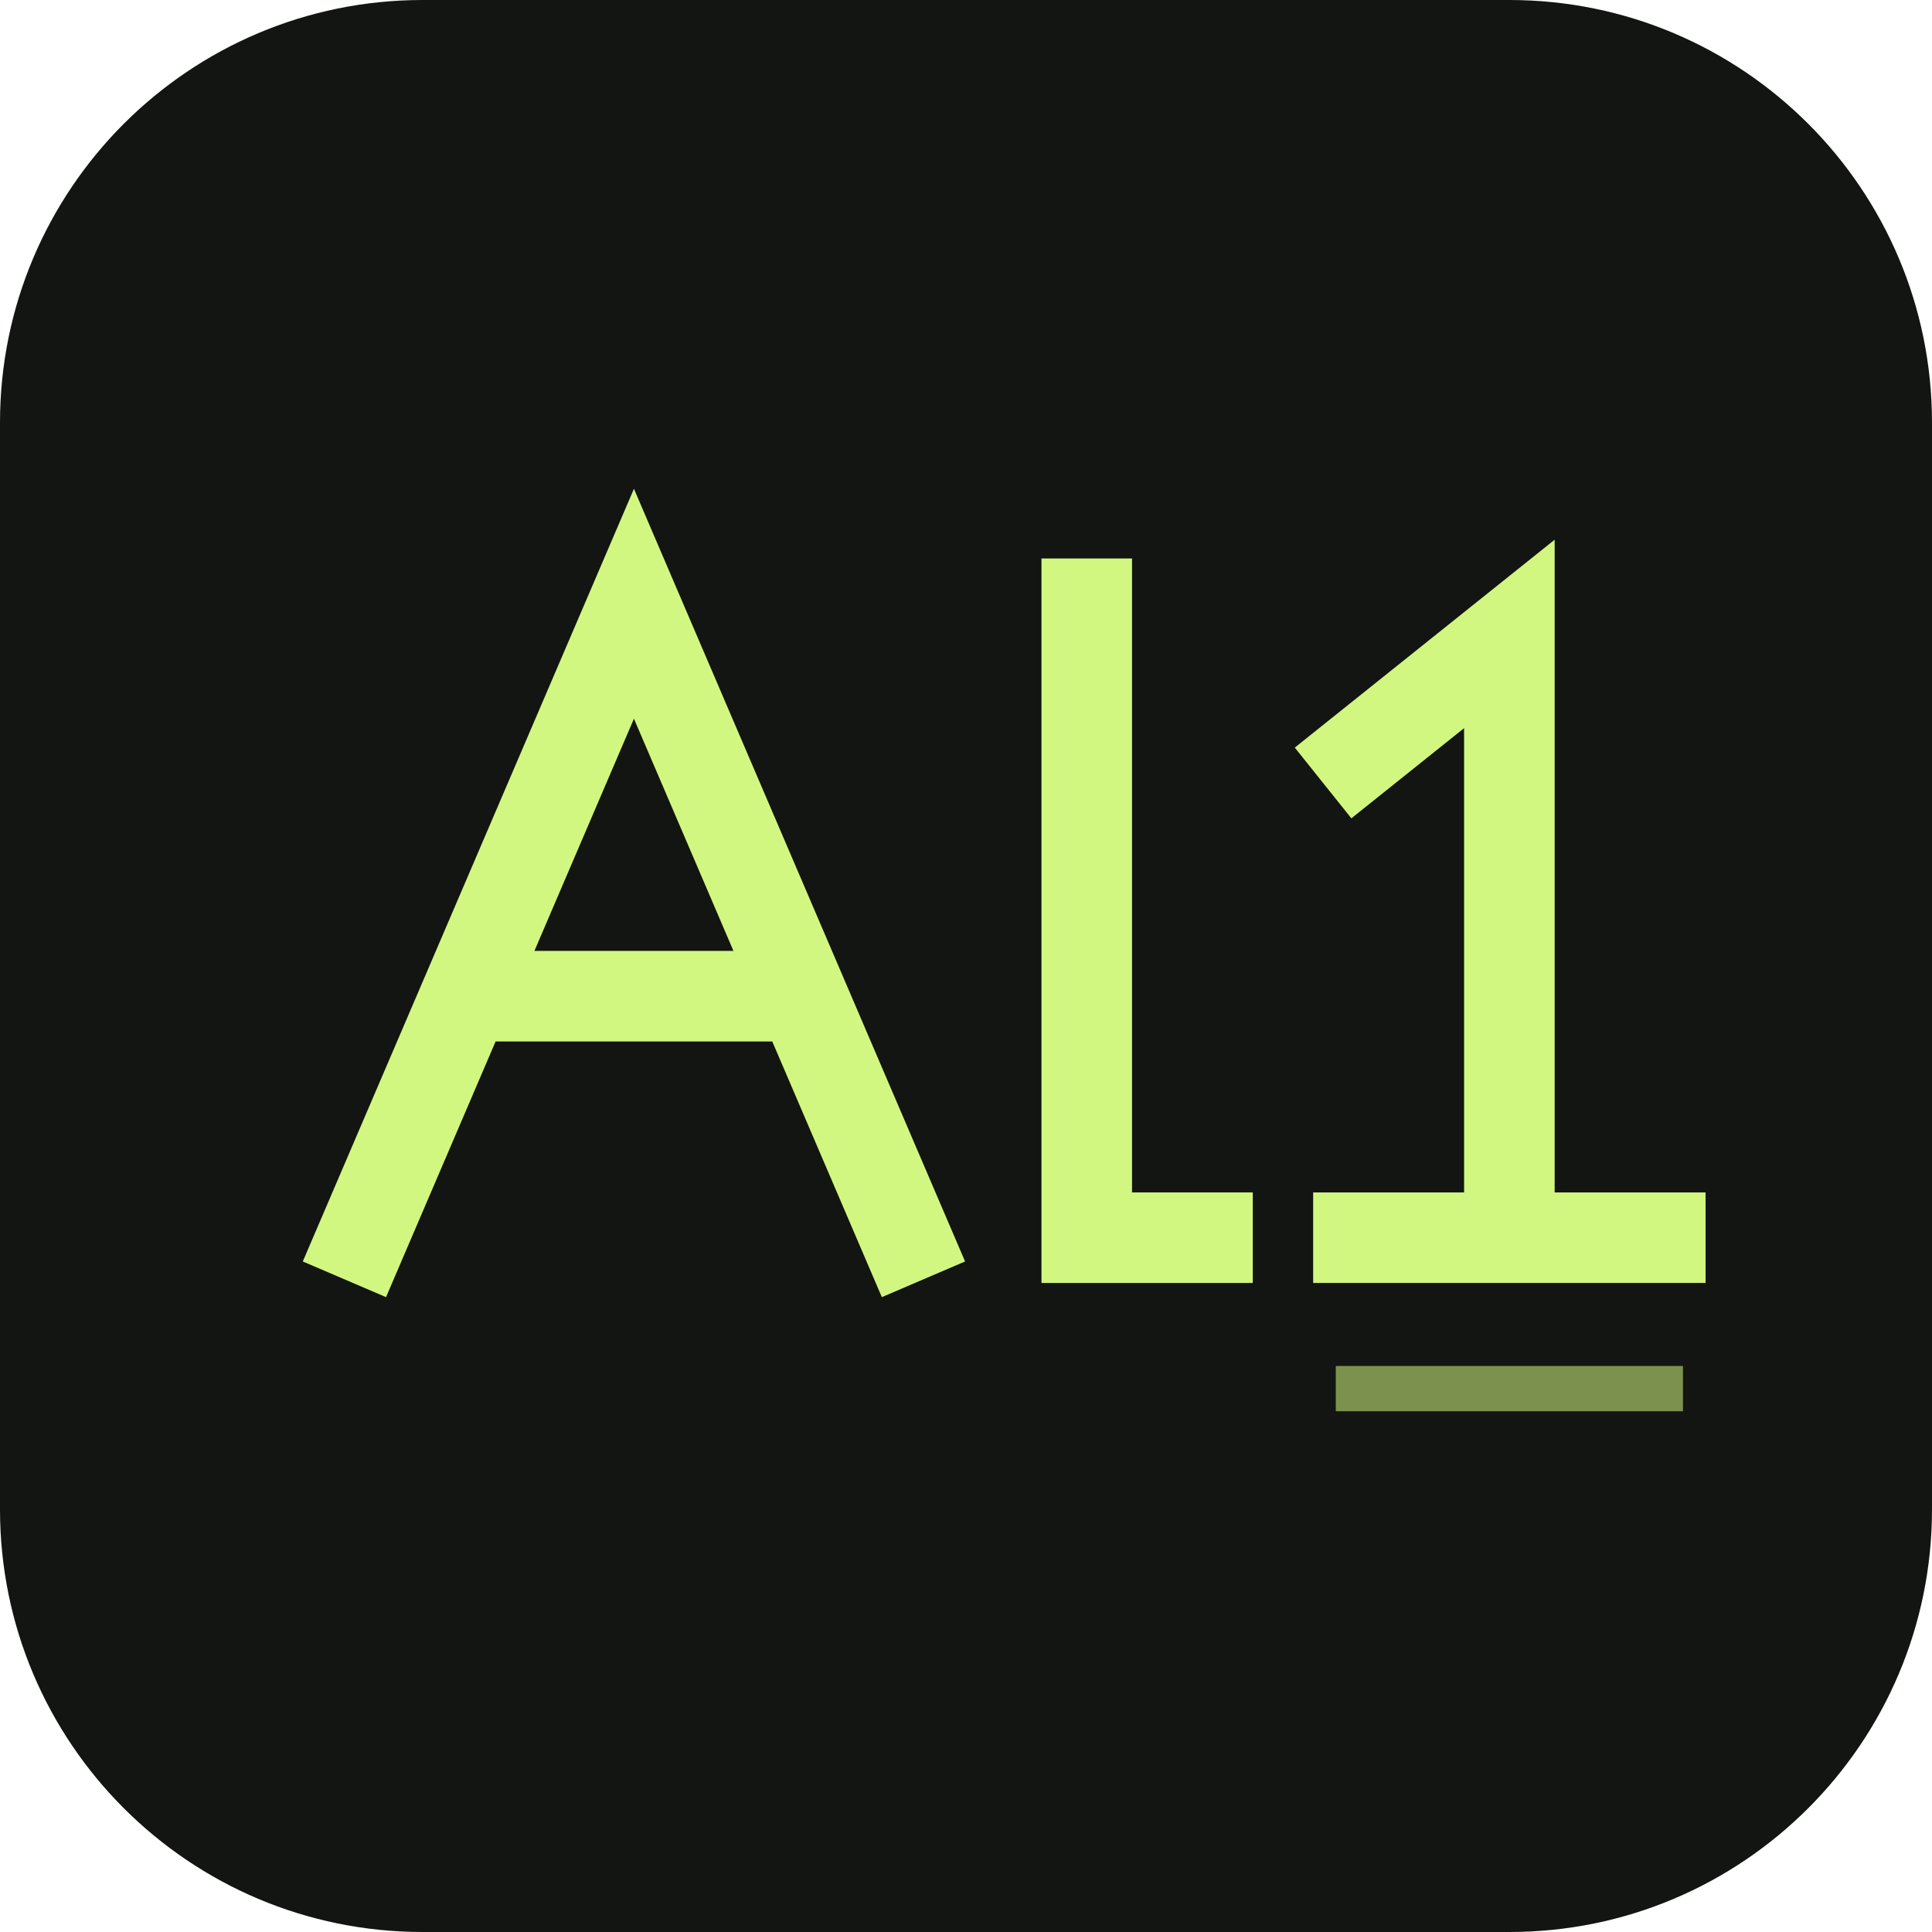
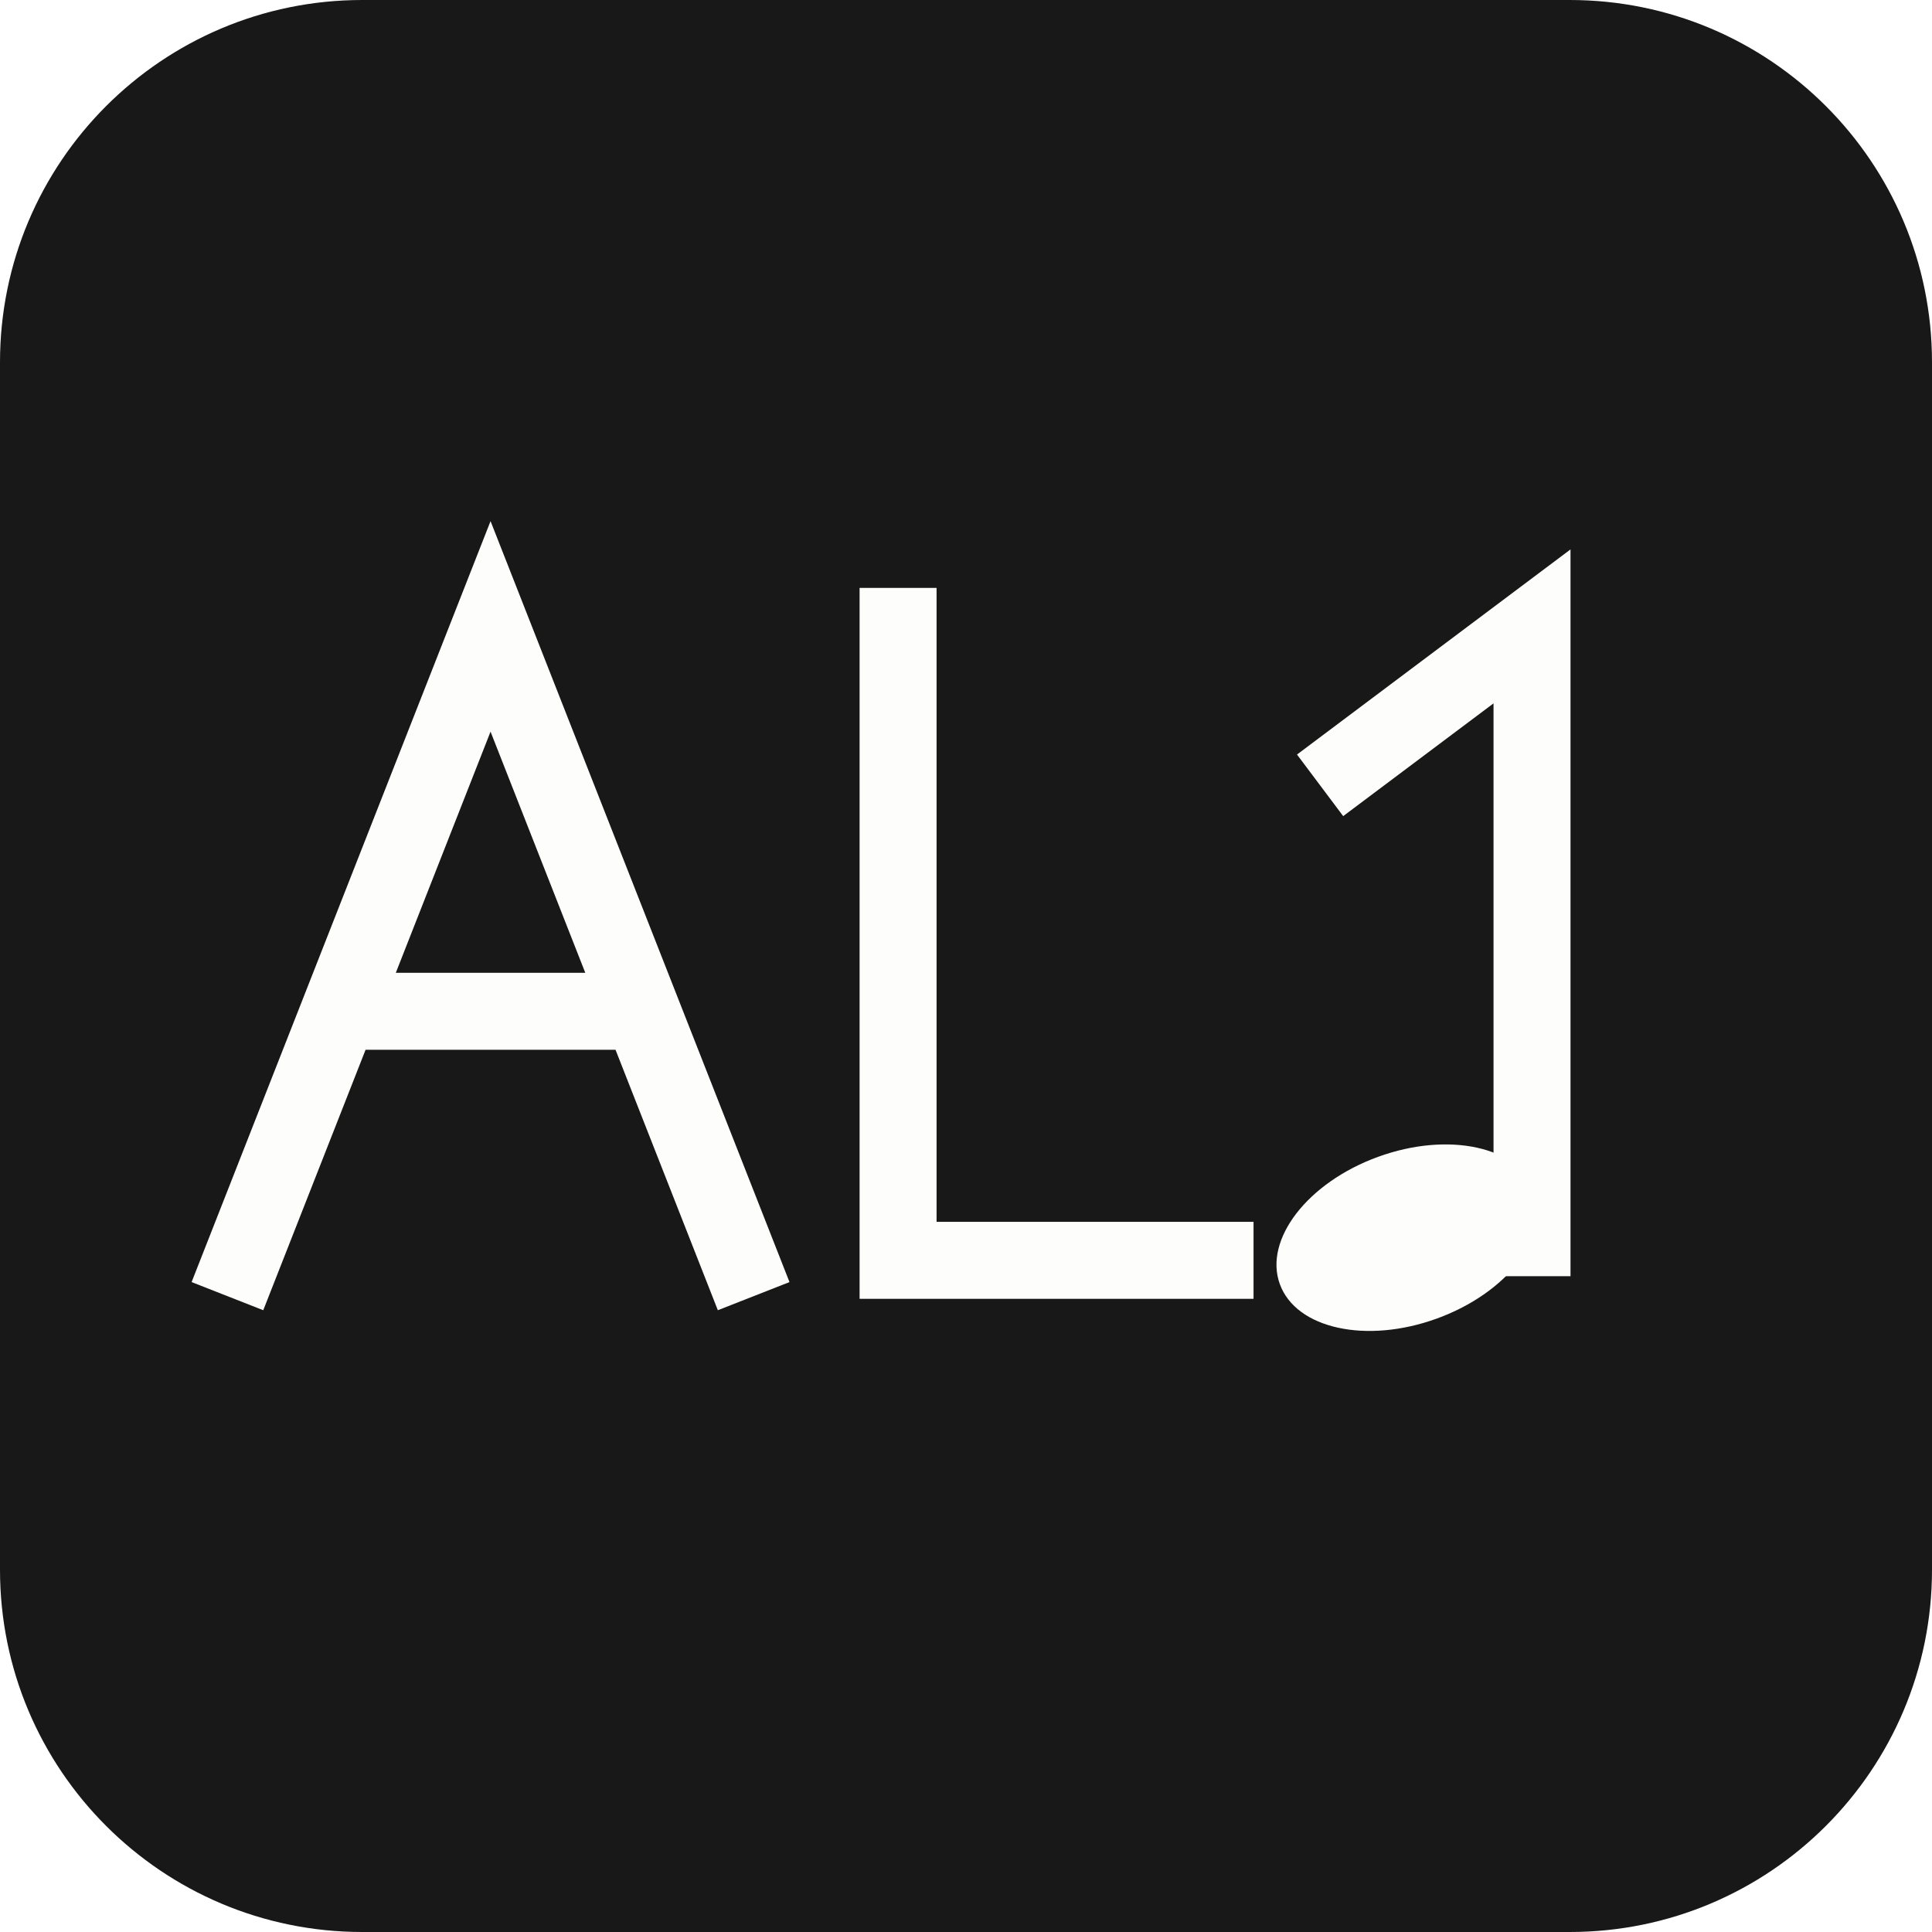
<svg xmlns="http://www.w3.org/2000/svg" viewBox="0 0 64 64" fill="none">
-   <rect width="64" height="64" rx="14" fill="#131512" />
-   <g transform="translate(8 13)" stroke="#d2f780" stroke-width="3" stroke-linecap="square" stroke-linejoin="miter">
-     <path d="M4 28 13 7l9 21M8 20h10" />
-     <path d="M28 7v21h4" />
-     <path d="m37 12 5-4v20m-5 0h10" />
-     <path d="M37 33h10" stroke-width="1.5" opacity=".55" />
+   <rect width="64" height="64" rx="12" fill="#181818" />
+   <g transform="translate(5 14) scale(.75)">
+     <g stroke="#fdfdfb" stroke-width="3.4" stroke-linecap="square" stroke-linejoin="miter">
+       <path d="M4 37 15 9l11 28M9 26h12" />
+       <path d="M33 9v28h14" />
+       <path d="m53 15 8-6v27" />
+     </g>
+     <ellipse cx="55.5" cy="36" rx="6" ry="3.8" transform="rotate(-20 55.5 36)" fill="#fdfdfb" />
  </g>
</svg>
